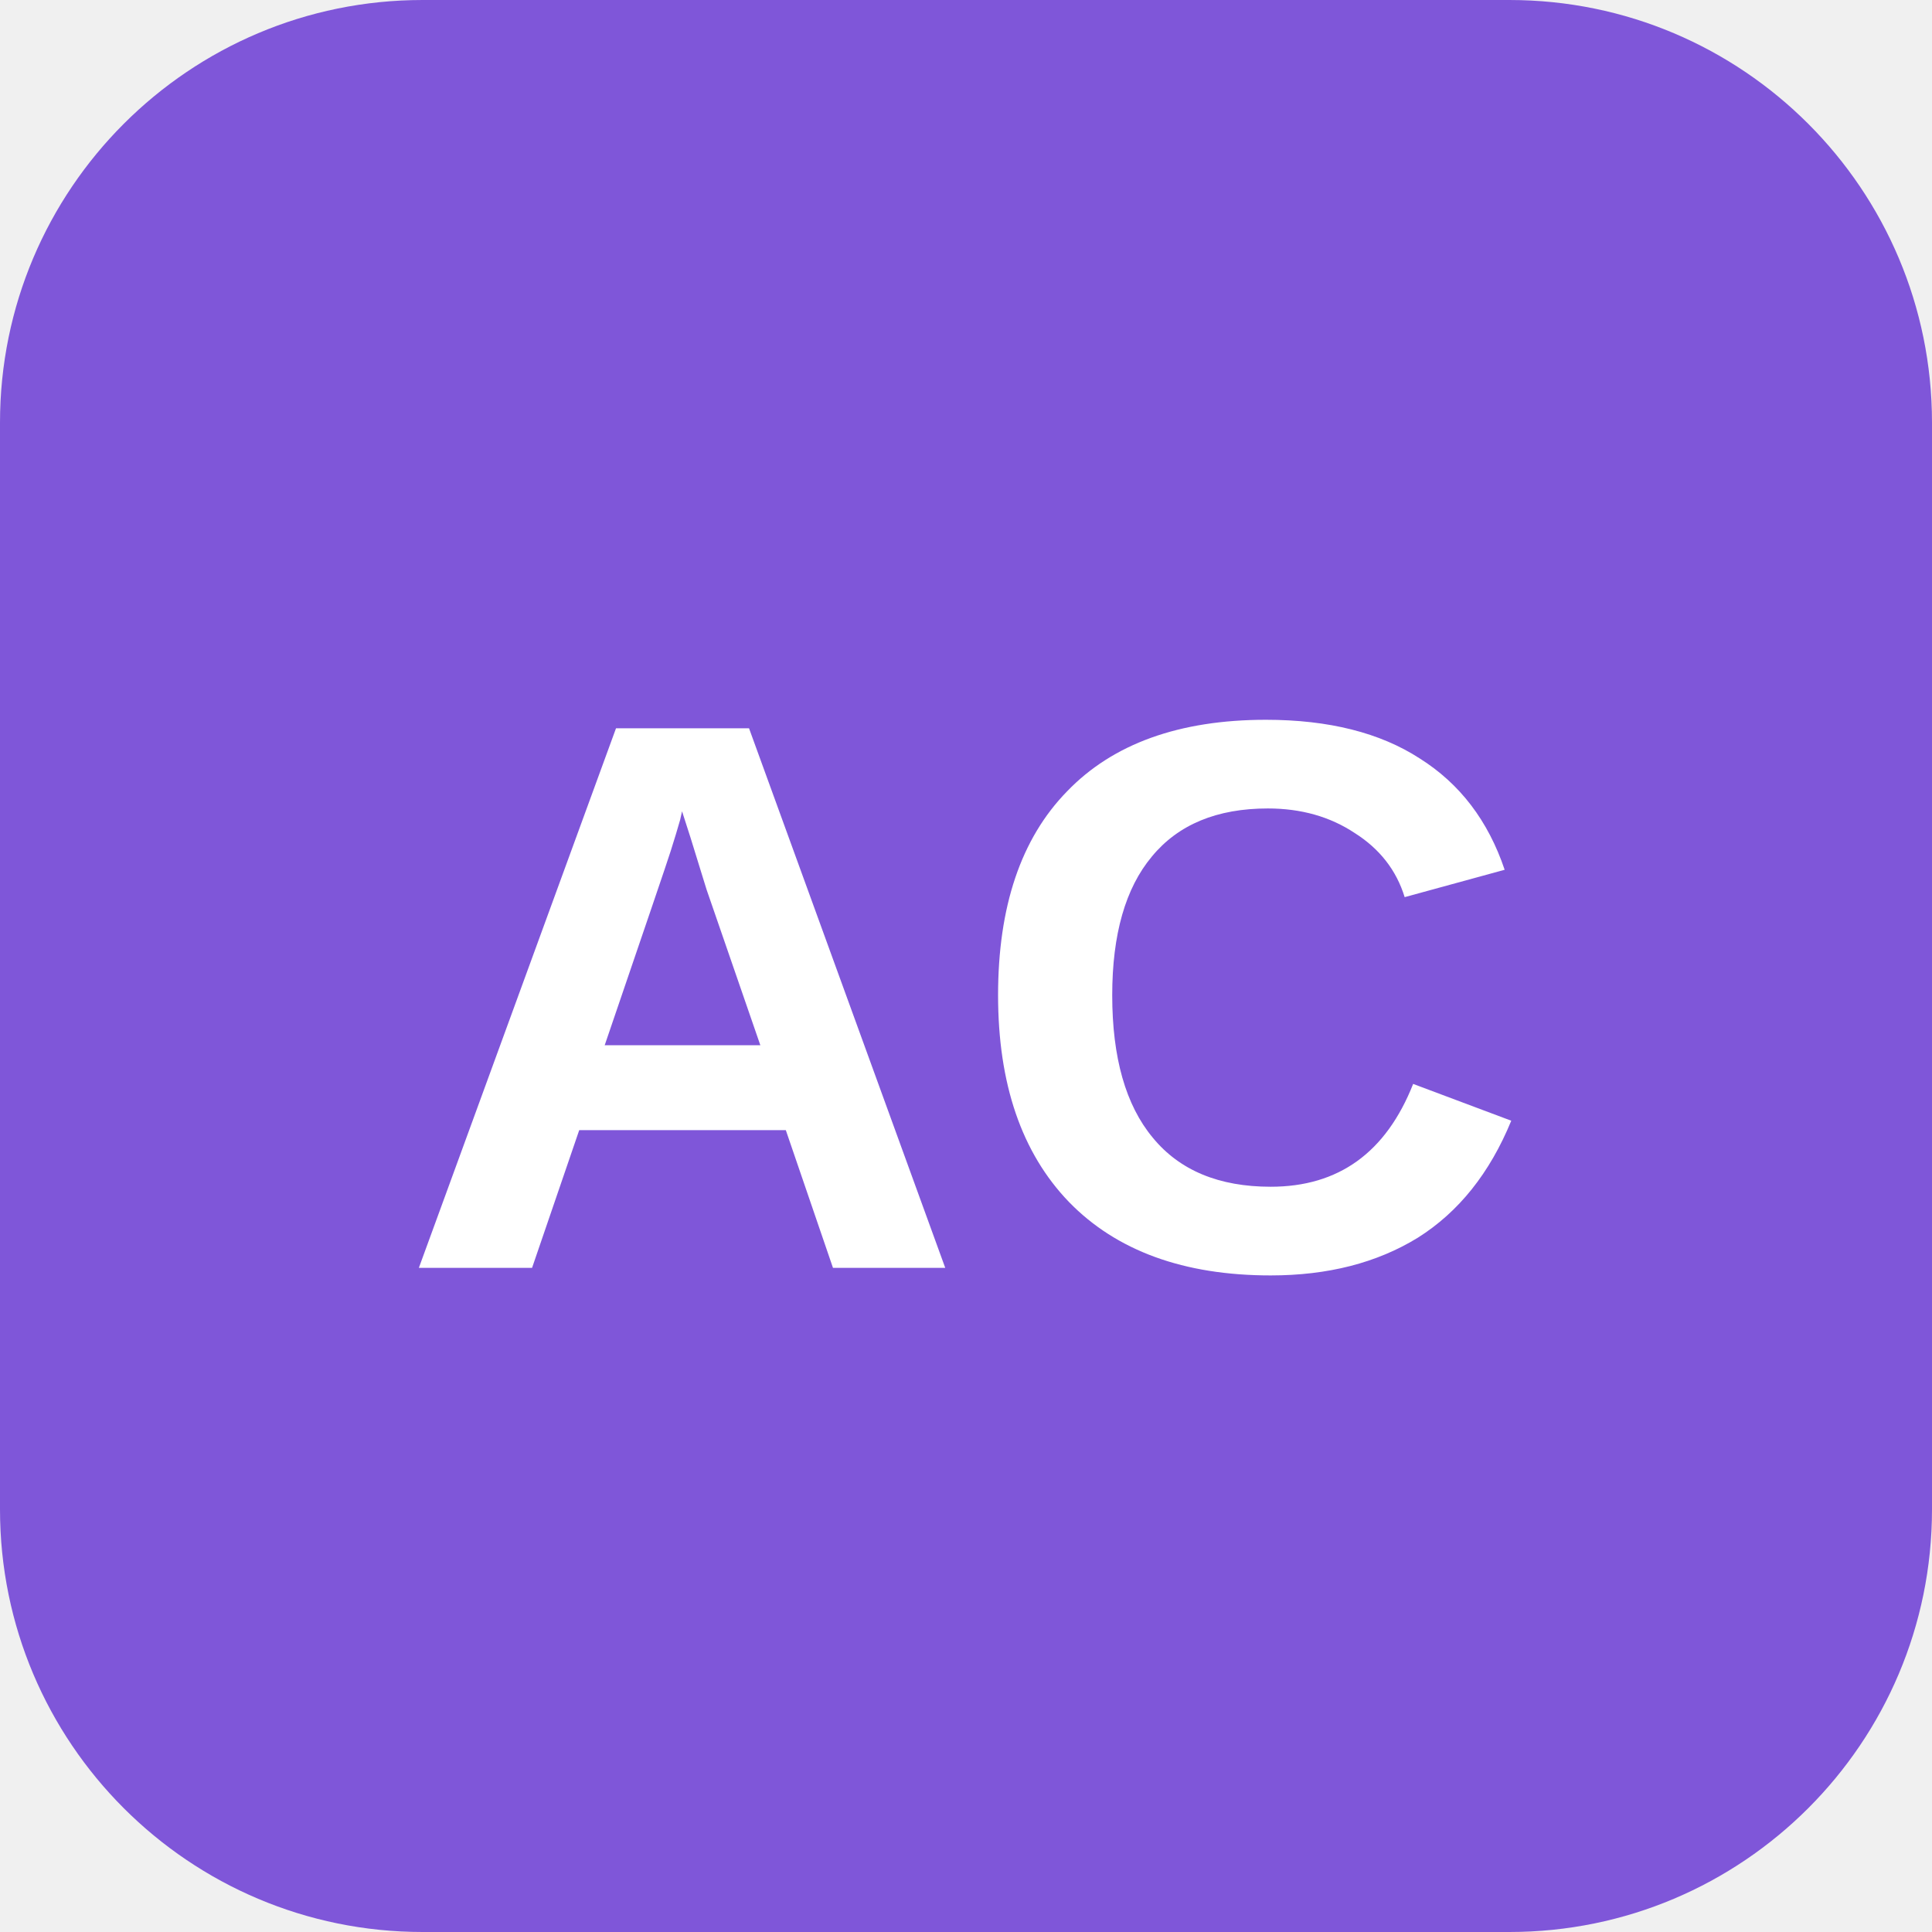
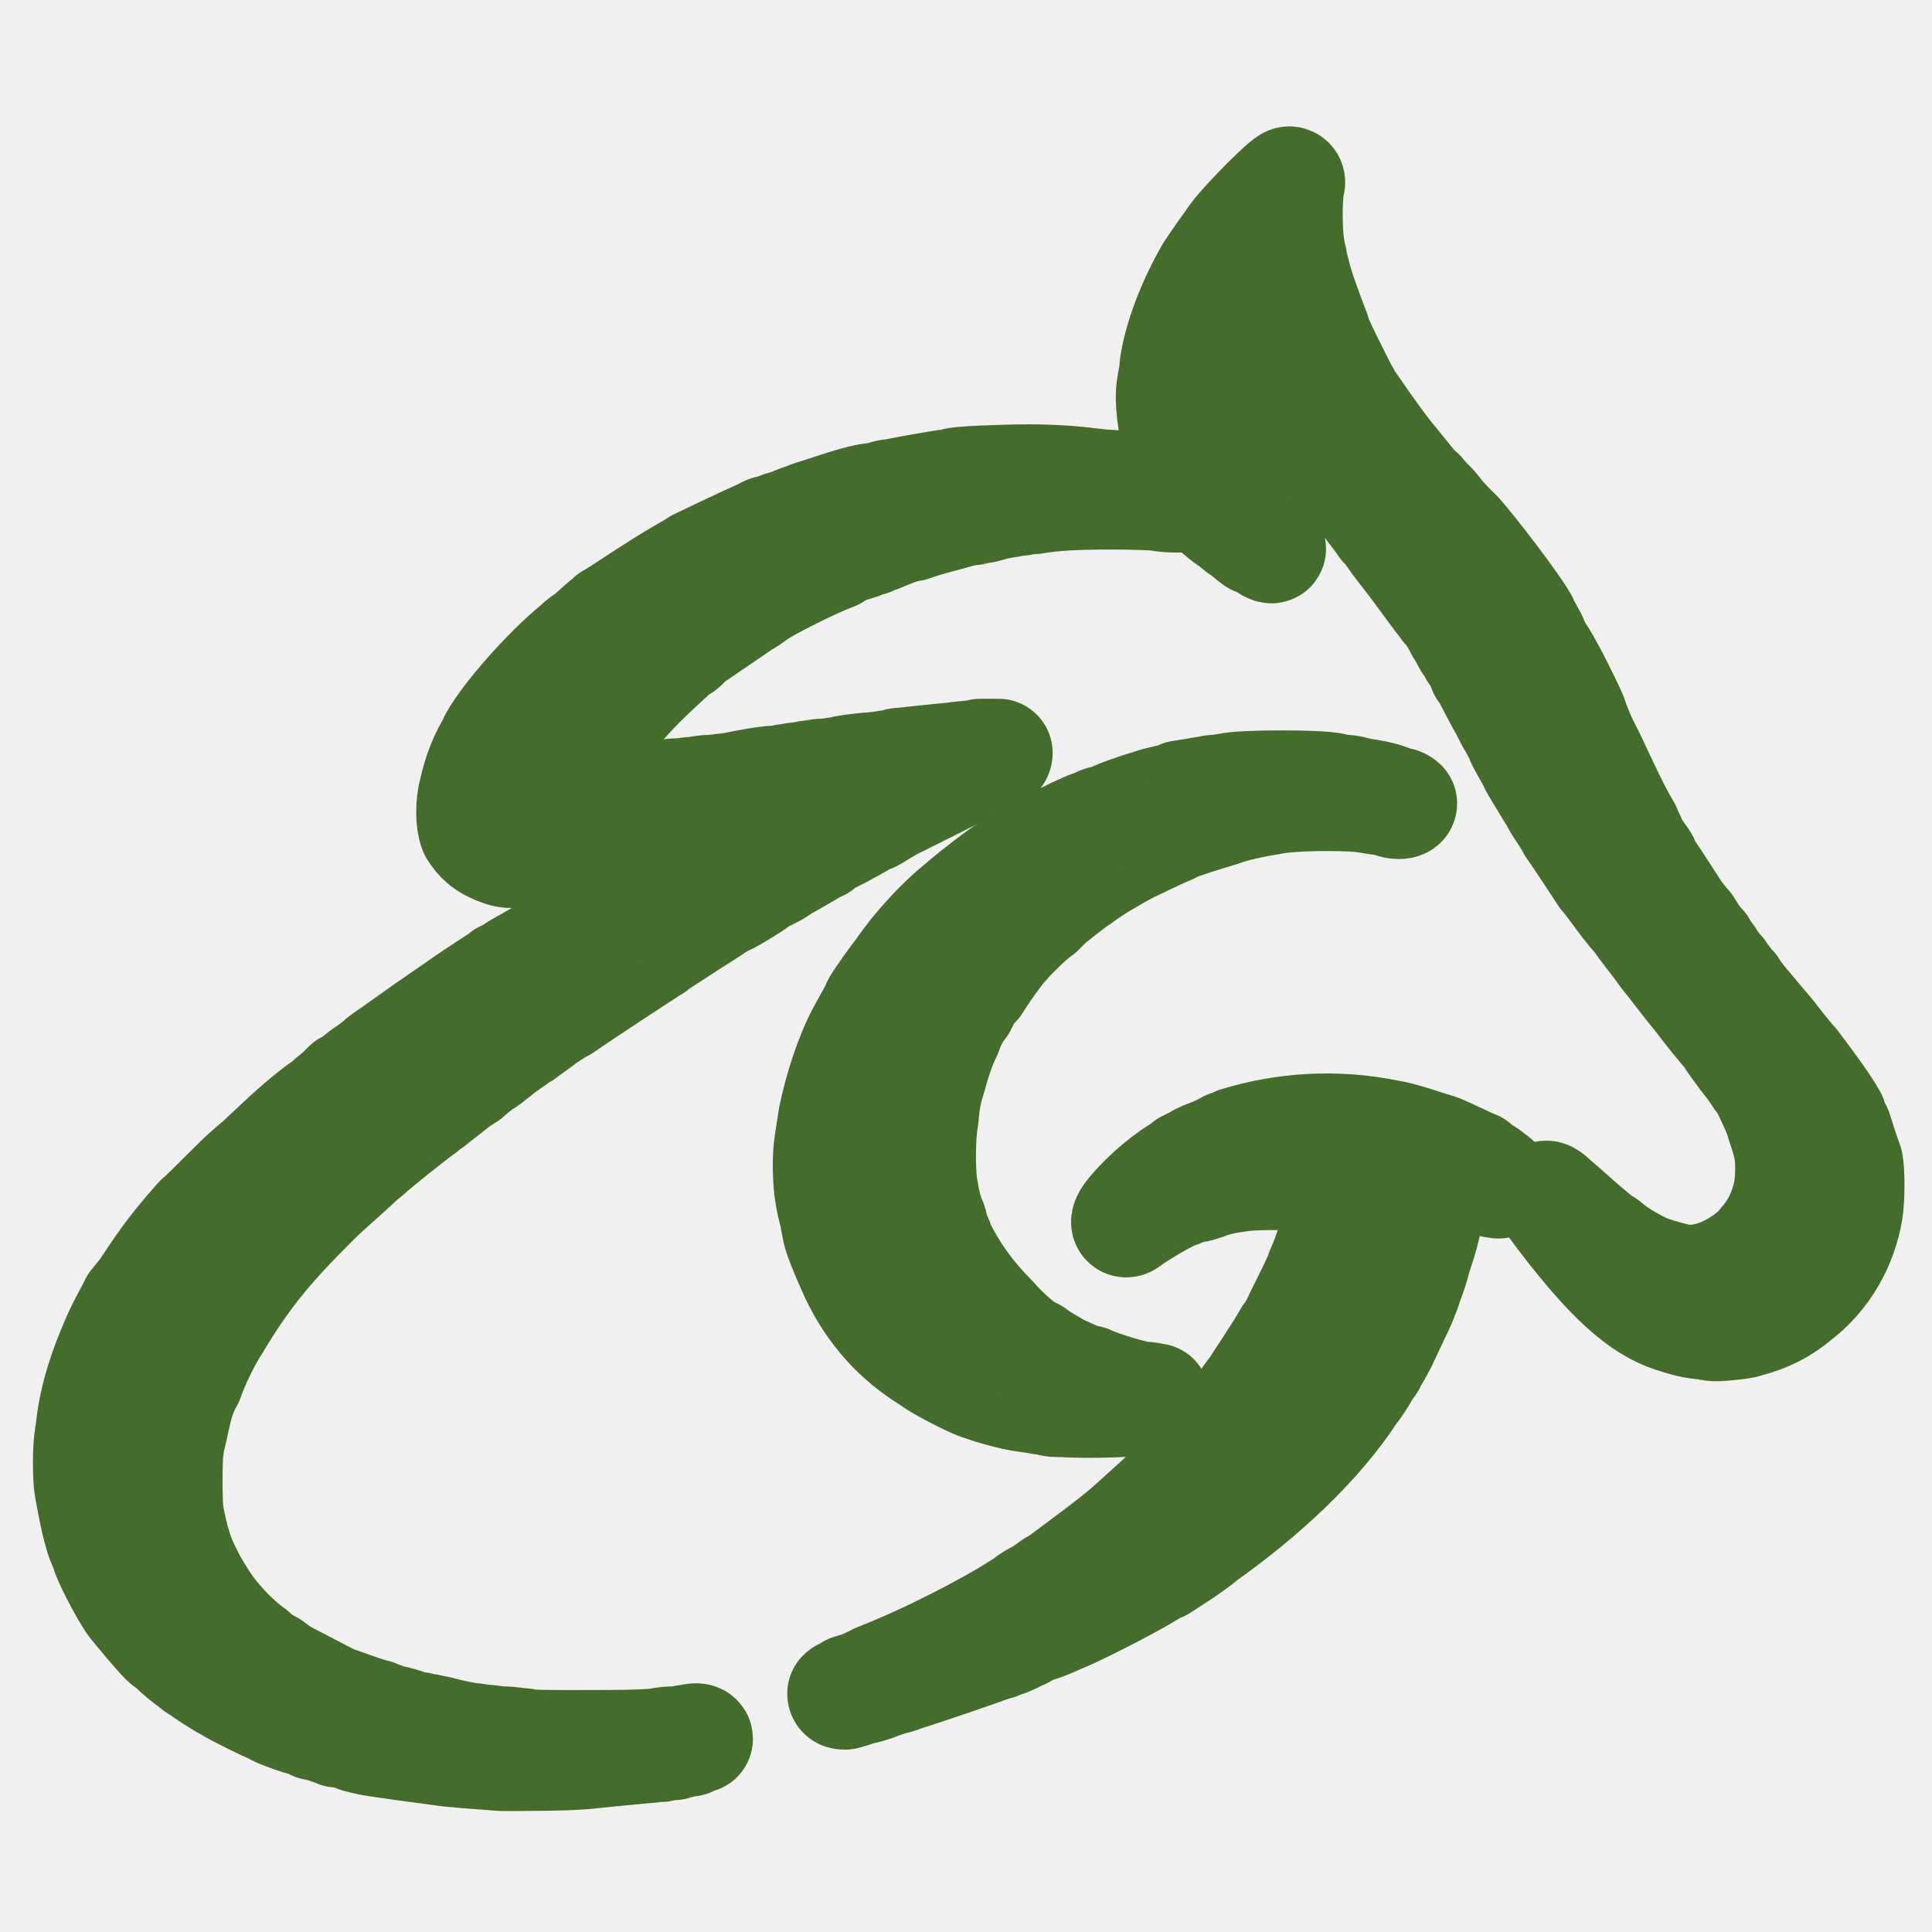
- <svg xmlns="http://www.w3.org/2000/svg" viewBox="0 0 32 32">
-   <rect width="32" height="32" rx="7" fill="#7f56d9" />
-   <text x="16" y="21" text-anchor="middle" font-family="Arial, sans-serif" font-size="13" font-weight="700" fill="#fff">AC</text>
+ <svg xmlns="http://www.w3.org/2000/svg" viewBox="-3.5 -3.5 107 107">
+   <style>path{fill:#446c2b;stroke:#446c2b}@media (prefers-color-scheme: dark){path{fill:#97bf82;stroke:#97bf82}}</style>
+   <path stroke-width="6" stroke-linejoin="round" fill-rule="evenodd" d="M24.3 93.8c-1.3-.1 -2.8-.2 -3.4-.3c-1.4-.2 -1.6-.2 -2.9-.4c-.8-.1 -1.3-.2 -1.6-.3c-.1 0 -.3-.1 -.5-.2c-.2 0 -.5-.1 -.7-.1c-.2-.1 -.6-.2 -.8-.3c-.1 0 -.4-.1 -.5-.1c-.1-.1 -.4-.2 -.8-.3c-.6-.2 -1.2-.4 -1.5-.6c-.5-.2 -2.1-1 -2.4-1.2c-.4-.2 -1.5-.9 -1.7-1.1c-.1 0 -.2-.1 -.3-.2c-.3-.2 -.8-.6 -1.1-.9c-.2-.2 -.4-.3 -.5-.4c-.4-.4 -1.4-1.6 -1.8-2.1c-.6-.9 -1.4-2.5 -1.5-2.9c0-.1 -.1-.2 -.1-.3c-.3-.5 -.6-2.1 -.8-3.2c-.1-.5 -.1-2.3 0-2.7c0-.2 .1-.6 .1-.8c.2-1.6 .7-3.1 1.4-4.7c.3-.7 .7-1.4 .8-1.6c.1-.1 .1-.2 .1-.2c0 0 .1-.1 .1-.2c.1-.1 .3-.4 .5-.6c1-1.5 1.5-2.3 3.1-4.1c.5-.4 2.3-2.3 2.7-2.6c.2-.2 .6-.5 .9-.8c1.8-1.7 2.5-2.3 3.5-3c.3-.3 .6-.5 .7-.6c0 0 .2-.2 .4-.4c.3-.1 .7-.5 1-.7c.3-.2 .7-.5 .8-.6c.2-.2 .7-.5 1.1-.8c1.4-1 1.7-1.2 3-2.1c1.7-1.2 2.6-1.7 2.8-1.9c.1 0 .4-.2 .7-.4c.5-.3 2.3-1.3 2.8-1.6c.3-.2 .6-.3 .9-.5c.2-.1 .4-.2 .5-.3c.1 0 .2-.1 .6-.4c.2-.1 .5-.2 .7-.3c.2-.2 .6-.4 .9-.5c.3-.2 .7-.4 .8-.4c.1-.1 .3-.2 .4-.3c.1 0 .3-.1 .4-.2c.3-.2 .8-.4 2.3-1.2c1-.6 1.6-.9 1.9-1c.1-.1 .7-.4 1.3-.7c.6-.3 1.2-.6 1.3-.7c.2-.1 .5-.3 .9-.5c.8-.4 1.1-.6 .6-.5c-.1 0 -.6 .1 -1 .2c-1 .2 -1.7 .3 -2.8 .6c-.6 .1 -1.2 .3 -1.6 .4c-.3 0 -.7 .1 -.8 .2c-.2 0 -.3 .1 -.4 .1c-.1 0 -.5 .1 -1.4 .3c-.3 0 -.6 .1 -.8 .1c-.2 0 -.5 .1 -.6 .1c-.1 .1 -.3 .1 -.4 .1c-.2 0 -.3 .1 -.4 .1c-.1 .1 -.3 .1 -.5 .1c-.1 0 -.4 .1 -.6 .1c-1.3 .3 -2.9 .5 -4.4 .4c-.9 0 -1.1 0 -1.4-.1c-.9-.3 -1.3-.7 -1.6-1.2c-.2-.5 -.2-1.5 0-2.2c.2-.9 .5-1.7 .9-2.4c.1-.2 .2-.3 .2-.4c.7-1.3 3-3.9 4.6-5.2c.3-.3 .6-.5 .7-.5c0-.1 1.1-1 1.2-1.1c.1 0 .3-.2 .5-.3c.9-.6 2.6-1.7 3.3-2.1c.5-.3 .9-.5 1-.6c.4-.2 2.5-1.2 3.4-1.6c.1 0 .3-.1 .4-.2c.2-.1 .3-.1 .4-.1c0 0 .1-.1 .3-.1c.1-.1 .2-.1 .2-.1c.1 0 .2-.1 .4-.1c.2-.1 .4-.2 1-.4c.2-.1 .6-.2 1.5-.5c1.2-.4 2-.6 2.5-.6c.2-.1 .6-.2 .8-.2c1-.2 2.2-.4 2.8-.5c.3 0 .6-.1 .6-.1c.1-.1 2.8-.2 4.1-.2c1.3 0 2.6 .1 3.3 .2c.2 0 .7 .1 1.1 .1c.3 0 .8 .1 1.1 .2c1 .1 1.5 .2 1.9 .3c.2 0 .5 .1 .7 .1l.3 .2l-.3 0c-.1 0 -.6 0 -1-.1c-1.8-.1 -4.9-.1 -6.2 .1c-.2 0 -.6 .1 -.8 .1c-.3 0 -.6 .1 -.7 .1c-.2 0 -.5 .1 -.8 .1c-.3 .1 -.6 .1 -.8 .2c-.1 0 -.3 .1 -.4 .1c0 0 -.3 0 -.5 .1c-.2 0 -.7 .1 -1 .2c-.7 .2 -1.6 .4 -2.4 .7c-.2 0 -.4 .1 -.5 .1c-.3 .1 -.6 .2 -1.3 .5c-.2 0 -.4 .1 -.5 .2c-.1 0 -.3 .1 -.4 .1c-.1 .1 -.2 .1 -.2 .1c0 0 -.2 0 -.3 .1c-.1 0 -.3 .1 -.6 .2c-.2 .1 -.4 .2 -.5 .3c-1.1 .4 -3.7 1.7 -4.4 2.2c-.1 .1 -.4 .3 -.6 .4c-1.3 .9 -2.8 1.9 -3.2 2.2c0 .1 -.2 .3 -.5 .4c-.5 .5 -1.1 1 -2 1.9c-.6 .6 -1.6 1.7 -2 2.3c-.7 1 -1.1 1.7 -1.3 2.3c0 .3 0 .4 0 .6c.2 .5 .5 .7 1.4 .9c.7 .1 1.9 .1 2.5 0c.3 0 .8 0 1.2-.1c.5 0 1-.1 1.1-.1c.2 0 .6-.1 .9-.1c.3 0 .8-.1 1.1-.1c.5-.1 1.4-.3 2.3-.4c.2 0 .6 0 .8-.1c.2 0 .5-.1 .7-.1c.2 0 .5-.1 .6-.1c.1 0 .5-.1 .8-.1c.3 0 .7-.1 .9-.1c.3-.1 1-.2 2.3-.3c.4-.1 .9-.1 1-.2c.3 0 .8-.1 3-.3c.6-.1 1.3-.1 1.5-.2c.5 0 .9 0 1 0c0 .1 -.1 .2 -.2 .2c-.1 0 -.5 .2 -1.6 .7c-.8 .4 -3.2 1.6 -4.2 2.1c-.7 .4 -.8 .5 -1 .6c-.1 0 -.3 .1 -.3 .1c-.3 .2 -1.2 .7 -2 1.1c-.2 .1 -.5 .3 -.6 .4c-.3 .1 -1.7 1 -2 1.1c-.1 .1 -.4 .3 -.8 .5c-.3 .1 -.6 .3 -.7 .4c-.1 .1 -1.7 1.1 -1.9 1.1c-.3 .2 -1.2 .8 -1.7 1.1c-.9 .6 -1.9 1.2 -2.1 1.4c-.2 .1 -4 2.6 -5 3.3c-.4 .2 -.8 .5 -1 .6c-.2 .2 -1.1 .8 -1.2 .9c-.1 0 -.3 .2 -.6 .4c-.6 .4 -.8 .6 -1.2 .9c-.1 .1 -.4 .3 -.6 .4c-.2 .2 -.5 .4 -.7 .6c-.2 .1 -.4 .3 -.5 .3c-.2 .2 -1.4 1.1 -1.5 1.2c-.1 0 -.3 .2 -.4 .3c-.7 .5 -2.7 2.1 -3 2.4c-.1 .1 -.4 .3 -.7 .6c-1.3 1.2 -1.6 1.4 -2.5 2.3c-2.5 2.5 -3.8 4.1 -5.4 6.8c-.4 .6 -1.1 2 -1.4 2.9c-.1 .1 -.2 .4 -.3 .6c-.3 .7 -.4 1.3 -.6 2.2c-.1 .4 -.2 .8 -.2 1c-.1 .4 -.1 3.2 0 3.7c.3 1.5 .5 2.2 1 3.2c.4 .8 .5 .9 .8 1.4c.6 1 1.8 2.3 2.8 3c.2 .2 .7 .6 1 .7c.4 .3 .8 .6 .9 .6c.2 .1 2.3 1.2 2.5 1.3c.9 .3 1.6 .6 2.4 .8c.2 .1 .6 .2 .7 .3c.2 0 .6 .1 .9 .2c.2 .1 .6 .2 .8 .2c.3 .1 .5 .1 .5 .1c.1 0 .3 .1 .5 .1c.4 .1 .7 .2 1.8 .4c.3 0 .7 .1 .9 .1c.2 0 .6 .1 1 .1c.4 0 .9 .1 1.1 .1c.2 .1 1.4 .1 2.7 .1c2.2 0 3.7 0 4.8-.1c.3-.1 .6-.1 .9-.1c.2 0 .5-.1 .7-.1c.4-.1 .6-.1 .6 0c0 0 0 0 -.1 0c0 0 -.2 .1 -.4 .2c-.1 0 -.6 .1 -.9 .2c-.4 0 -.7 .1 -.7 .1c-.1 0 -2.3 .2 -4.2 .4c-1.1 .1 -3.4 .1 -4.6 .1zM43.1 90.3c0 0 .1-.1 .2-.1c0 0 .1 0 .2-.1c0-.1 .2-.1 .8-.3c.1-.1 .3-.1 .4-.2c.1 0 .3-.1 .4-.2c2.6-1 6.1-2.8 7.8-3.9c.2-.1 .3-.2 .4-.2c0-.1 .3-.3 .7-.5c.4-.2 .8-.6 1.1-.7c.8-.6 3-2.2 3.9-3c.9-.8 1.1-1 2.1-1.9c1.4-1.5 3.7-4.1 4.4-5.1c0-.1 .2-.4 .4-.6c.3-.5 1.4-2.1 1.9-3c.1-.1 .2-.3 .4-.6c.2-.5 .9-1.8 1.2-2.5c.1-.2 .2-.4 .2-.5c.5-1.1 1-2.8 1.1-3.6c0-.3 0-.4 -.1-.6c-.3-.6 -.6-.8 -2-1c-.5-.1 -2.6-.1 -3.3 0c-.8 .1 -1.3 .2 -1.9 .4c-.2 .1 -.6 .2 -.6 .2c-.2 0 -.8 .2 -1 .3c-.1 0 -.3 .1 -.5 .2c-.8 .4 -1.6 .9 -2.2 1.3c-.3 .3 -.4 .1 -.1-.3c.6-.8 1.8-1.9 2.8-2.5c.2-.1 .3-.2 .4-.3c.1 0 .2-.1 .2-.1c0 0 .2-.1 .4-.2c.1-.1 .6-.3 .9-.4c.4-.2 .7-.3 .8-.4c.1 0 .3-.1 .5-.2c2.6-.8 5.5-1 8.4-.4c.7 .1 1.8 .5 2.8 .8c.5 .2 1.7 .8 2 .9c0 .1 .4 .3 .7 .5c.8 .6 .9 .7 .1 .5c-.4-.2 -.6-.2 -1.3-.2c-.9 0 -1 .1 -1.5 .5c-.2 .2 -.3 .4 -.5 1.1c-.2 1.1 -.3 1.5 -.7 2.7c-.1 .4 -.3 1.1 -.5 1.5c0 .1 -.1 .4 -.2 .6c-.2 .6 -.3 .7 -.9 2c-.4 .9 -.6 1.2 -.9 1.7c0 .1 -.1 .2 -.2 .3c-.1 .2 -.5 .9 -.9 1.4c-1.9 2.9 -4.9 5.7 -8.3 8.1c-.4 .4 -2 1.4 -2.3 1.6c-.1 0 -.2 .1 -.3 .1c-.8 .6 -4 2.2 -4.9 2.6c-.5 .2 -1.3 .6 -1.8 .7c-.5 .2 -.5 .3 -.8 .4c-.6 .3 -.8 .4 -1 .4c-.1 .1 -.4 .2 -.5 .2c-.8 .3 -3.7 1.3 -5 1.7c-.2 .1 -.6 .2 -.7 .2c-.2 .1 -.6 .2 -.8 .3c-.3 .1 -.6 .2 -.7 .2c-.1 0 -.6 .2 -1 .3c-.1 0 -.2 0 -.2-.1zM55.4 74.2c-.4 0 -.7 0 -.8-.1c0 0 -.4 0 -.7-.1c-1.1-.1 -2.2-.4 -3.3-.8c-.5-.2 -2.1-1 -2.6-1.4c-1.8-1.1 -3.2-2.6 -4.2-4.7c-.5-1.1 -1-2.3 -1-2.6c0-.1 -.1-.3 -.1-.6c-.3-1 -.4-1.8 -.4-2.9c0-.9 .1-1.3 .3-2.6c.3-1.5 .9-3.4 1.6-4.7c.5-.9 .7-1.3 .8-1.4c0 0 0-.1 0-.1c0-.1 1-1.5 1.4-2c.8-1.2 2.2-2.7 3.2-3.5c.8-.7 2.5-2 2.6-2c0 0 .2-.1 .3-.2c.3-.2 1.2-.7 1.2-.7c0 0 .3-.1 .6-.3c.8-.5 1.6-.9 2.3-1.2c.2-.1 .5-.2 .6-.2c.1-.1 .3-.2 .5-.2c.3-.1 .5-.2 .5-.2c.2-.1 1.3-.5 2-.7c.3-.1 .6-.2 .8-.2c.2-.1 .4-.1 .4-.1c0 0 .3-.1 .5-.2c.7-.1 1.2-.2 1.8-.3c.4 0 .7-.1 .8-.1c.8-.2 5.2-.2 5.9 0c.2 .1 .5 .1 .6 .1c.1 0 .3 0 .5 .1c.2 0 .4 .1 .5 .1c.2 0 1.3 .2 1.6 .4c.1 0 .3 .1 .4 .1c.1 0 .2 .1 .2 .1c0 .1 -.4 .1 -.6 0c-.2-.1 -.5-.1 -1.7-.3c-1.1-.1 -3.7-.1 -4.8 .1c-1.2 .2 -2.2 .4 -3 .7c-.7 .2 -2.3 .7 -2.7 .9c0 0 -.1 .1 -.2 .1c0 0 -1.3 .6 -1.7 .8c-.9 .4 -1.8 1 -2.2 1.2c-.1 .1 -.3 .2 -.3 .2c0 0 -.1 .1 -.3 .2c-.1 .1 -.3 .2 -.4 .3c-.2 .1 -1.6 1.2 -1.7 1.3c-.1 .1 -.3 .3 -.5 .5c-.6 .4 -1.9 1.7 -2.4 2.4c-.3 .4 -.8 1.1 -1.1 1.6c-.4 .4 -.7 .9 -.7 1c-.1 .1 -.1 .2 -.1 .2c0 0 -.1 .1 -.1 .1c-.1 .1 -.6 1 -.7 1.4c-.4 .8 -.7 1.8 -.8 2.2c-.3 1 -.4 1.3 -.5 2.5c-.2 1 -.2 3.3 0 4.1c.1 .7 .3 1.3 .4 1.6c.1 .1 .1 .2 .1 .3c0 0 0 .2 .1 .3c0 .1 .2 .4 .3 .8c.7 1.4 1.6 2.7 2.9 4c.6 .7 1.5 1.5 2 1.8c.1 0 .3 .1 .4 .2c.4 .3 1 .6 1.3 .8c.3 .1 1.3 .6 1.3 .6c.1 0 .2 0 .3 0c.6 .3 2.6 .9 3 .9c.2 0 .7 .1 .7 .1c0 .1 0 .1 -.1 .1c-.4 .2 -3.7 .3 -5 .2zM90.9 69.9c-.5 0 -1.2-.2 -1.8-.4c-1.8-.6 -3.5-2.2 -5.9-5.3c-.3-.4 -.7-.9 -.8-1.1c-.5-.5 -.3-.6 .2-.1c.6 .5 2 1.8 2.7 2.3c.1 0 .3 .2 .3 .2c.6 .5 1.7 1.1 2.2 1.3c.6 .2 1.3 .4 1.8 .5c1.4 .2 3-.5 4.2-1.6c.5-.6 .8-.9 1.2-1.7c.4-.9 .6-1.6 .6-2.8c0-.9 -.1-1.3 -.5-2.5c-.1-.5 -.8-1.9 -1-2.3c-.1-.1 -.2-.2 -.2-.2c0 0 -.3-.5 -.8-1.1c-.2-.3 -.7-.9 -.9-1.3c-.3-.3 -1.1-1.3 -1.7-2.1c-.6-.7 -1.4-1.8 -1.9-2.4c-.4-.6 -1.1-1.4 -1.4-1.9c-.4-.4 -.9-1.1 -1.2-1.5c-.3-.4 -.6-.8 -.7-.9c-.2-.3 -1.3-2 -1.8-2.7c-.3-.6 -.8-1.2 -.9-1.5c-.2-.3 -1.1-1.8 -1.1-1.8c0 0 -.1-.2 -.2-.4c-.1-.2 -.4-.7 -.6-1.1c-.1-.3 -.4-.8 -.5-1c-.1-.1 -.3-.6 -.6-1.1c-.6-1.1 -.8-1.6 -1-1.8c0-.2 -.2-.4 -.3-.7c-.2-.2 -.3-.4 -.3-.5c0 0 -.2-.2 -.3-.4c-.1-.2 -.2-.4 -.2-.4c-.1-.1 -.2-.3 -.3-.5c-.1-.2 -.3-.5 -.4-.7c-.2-.1 -.4-.5 -.6-.7c-.6-.8 -1.3-1.8 -2.1-2.8c-.4-.5 -.7-1 -.8-1.1c-.1-.1 -.2-.2 -.2-.2c-.1-.2 -1-1.3 -1.4-1.9c-.2-.4 -.5-.7 -.6-.9c-.1-.2 -.7-1.2 -.8-1.4c-.1-.1 -.2-.2 -.3-.4c-.3-.5 -1.2-2.4 -1.4-3c-.1-.2 -.2-.5 -.3-.6c0-.1 -.1-.4 -.2-.7c-.1-.3 -.3-.7 -.3-.8c-.4-1 -.9-3.2 -.9-4.1c0-.1 -.1-.2 -.1-.2c-.2 0 -1.4 3.6 -1.5 4.5c0 .2 -.1 .4 -.1 .5c0 0 -.1 .5 -.1 .9c-.1 .5 -.2 1.1 -.2 1.4c0 .6 0 1.7 .1 2.4c.1 1.1 .5 2.6 .6 2.9c.1 .1 .2 .3 .3 .5c.1 .4 .7 1.4 .9 2c.3 .3 .1 .3 -.4-.1c-.2-.1 -.3-.1 -.3-.1c-.1 0 -.4-.3 -.8-.6c-.2-.1 -.4-.3 -.5-.4c-.4-.2 -1.3-1 -1.6-1.4c-.8-.9 -1.3-1.9 -1.6-3.2c-.3-1.6 -.4-2.5 -.2-3.3c0-.1 .1-.5 .1-.8c.2-1.5 1-3.6 2-5.3c.1-.1 .2-.2 .2-.3c.2-.3 .7-1 1.2-1.7c.7-.9 2.8-3 3-3c0 0 .1 0 .1 .1c-.2 .8 -.2 3.2 .1 4.2c0 .1 .1 .5 .2 .9c.2 .8 .6 1.9 1.1 3.2c0 .3 1.3 2.8 1.5 3.2c.1 .2 .2 .3 .2 .4c.5 .7 1.5 2.2 2.3 3.2c1 1.2 1.4 1.8 1.8 2.1c.1 .2 .6 .6 .9 1c.3 .4 .7 .8 .8 .9c.1 .1 .3 .3 .4 .4c.8 .9 3.1 3.9 3.6 4.8c0 .1 .1 .3 .2 .4c.1 .2 .4 .7 .4 .8c0 0 .1 .2 .2 .4c.5 .7 1.4 2.5 1.9 3.6c.2 .6 .5 1.3 .6 1.5c.1 .2 .3 .6 .5 1c.6 1.3 1.4 3 1.9 3.8c.1 .3 .3 .6 .3 .7c.1 .2 .2 .4 .5 .8c.1 .1 .1 .2 .2 .3c0 .1 .1 .2 .1 .3c.6 .8 1.5 2.3 1.8 2.7c.1 .1 .3 .4 .5 .6c.3 .5 .5 .8 .8 1.1c.1 .2 .3 .5 .4 .6c.1 .2 .4 .6 .6 .8c.2 .3 .5 .7 .7 .9c.3 .5 .5 .7 2.1 2.6c.6 .8 1.2 1.5 1.3 1.6c1.2 1.6 1.7 2.3 2.1 3c.1 .3 .2 .6 .3 .7c.1 .3 .4 1.3 .6 1.8c.1 .5 .1 1.9 0 2.6c-.3 1.9 -1.3 3.7 -2.9 4.9c-.7 .6 -1.6 1.1 -2.8 1.4c-.2 .1 -1.5 .2 -1.6 .2c-.1 0 -.3 0 -.7-.1z" />
</svg>
